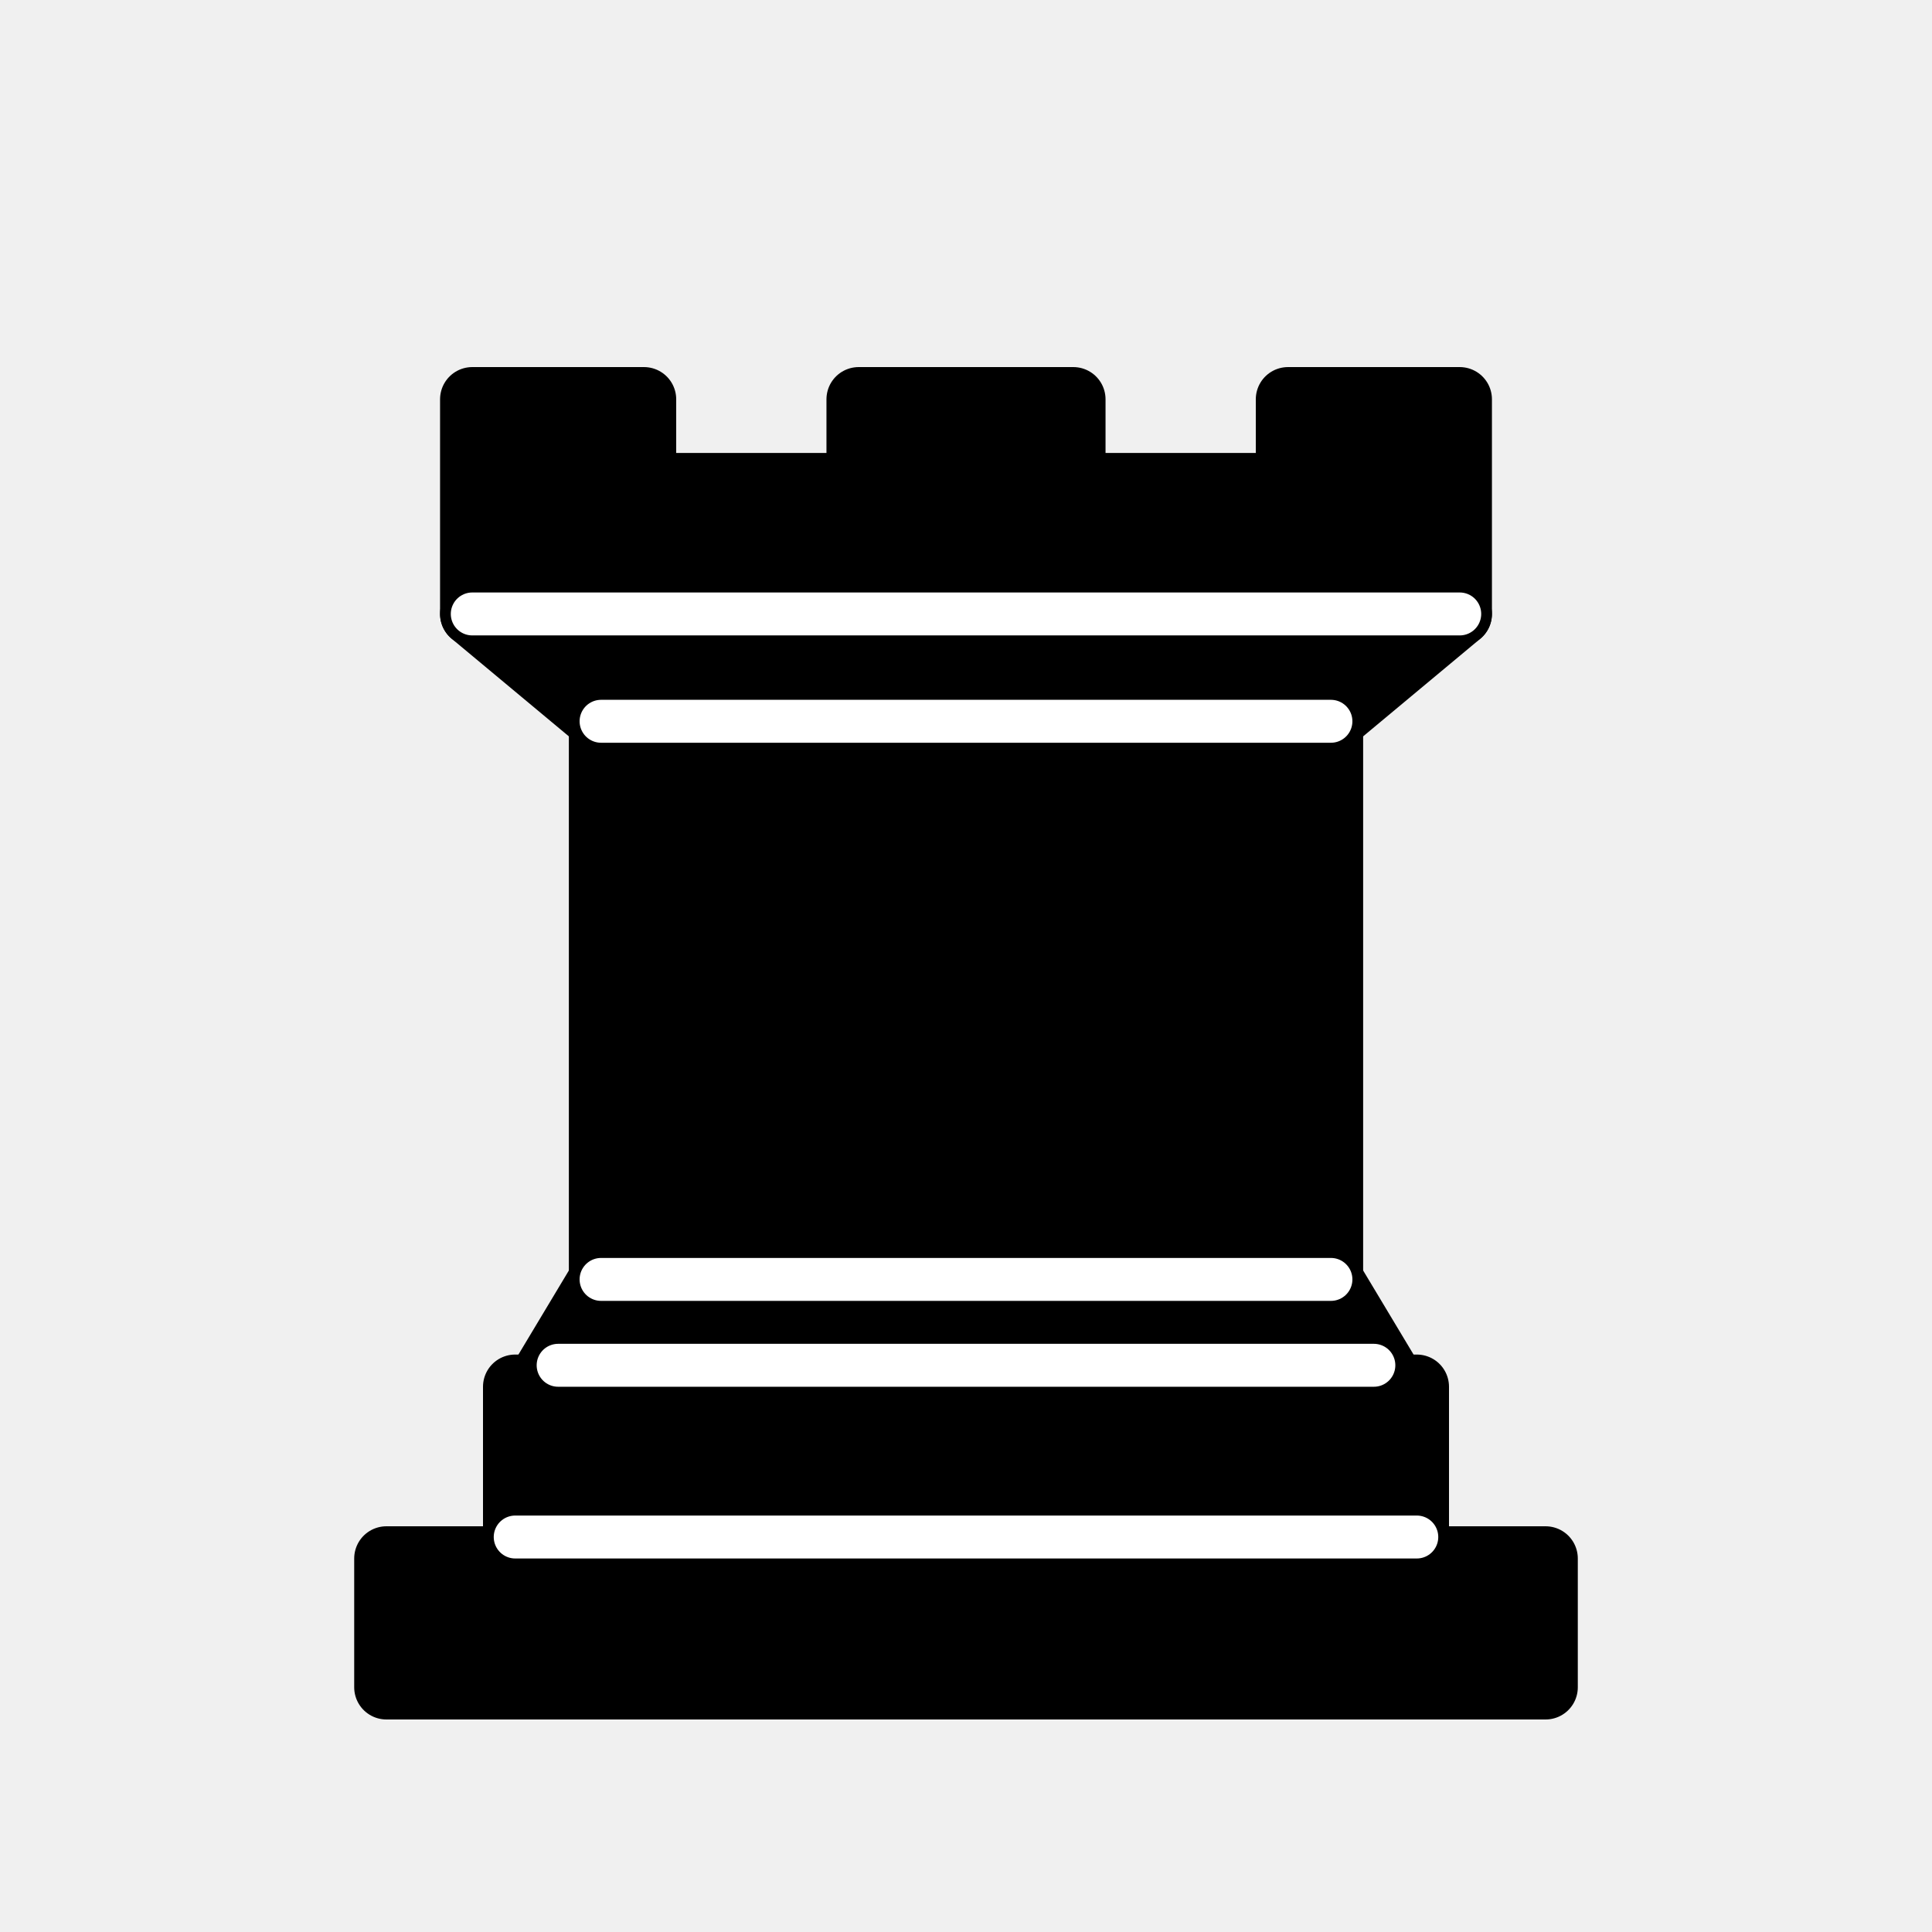
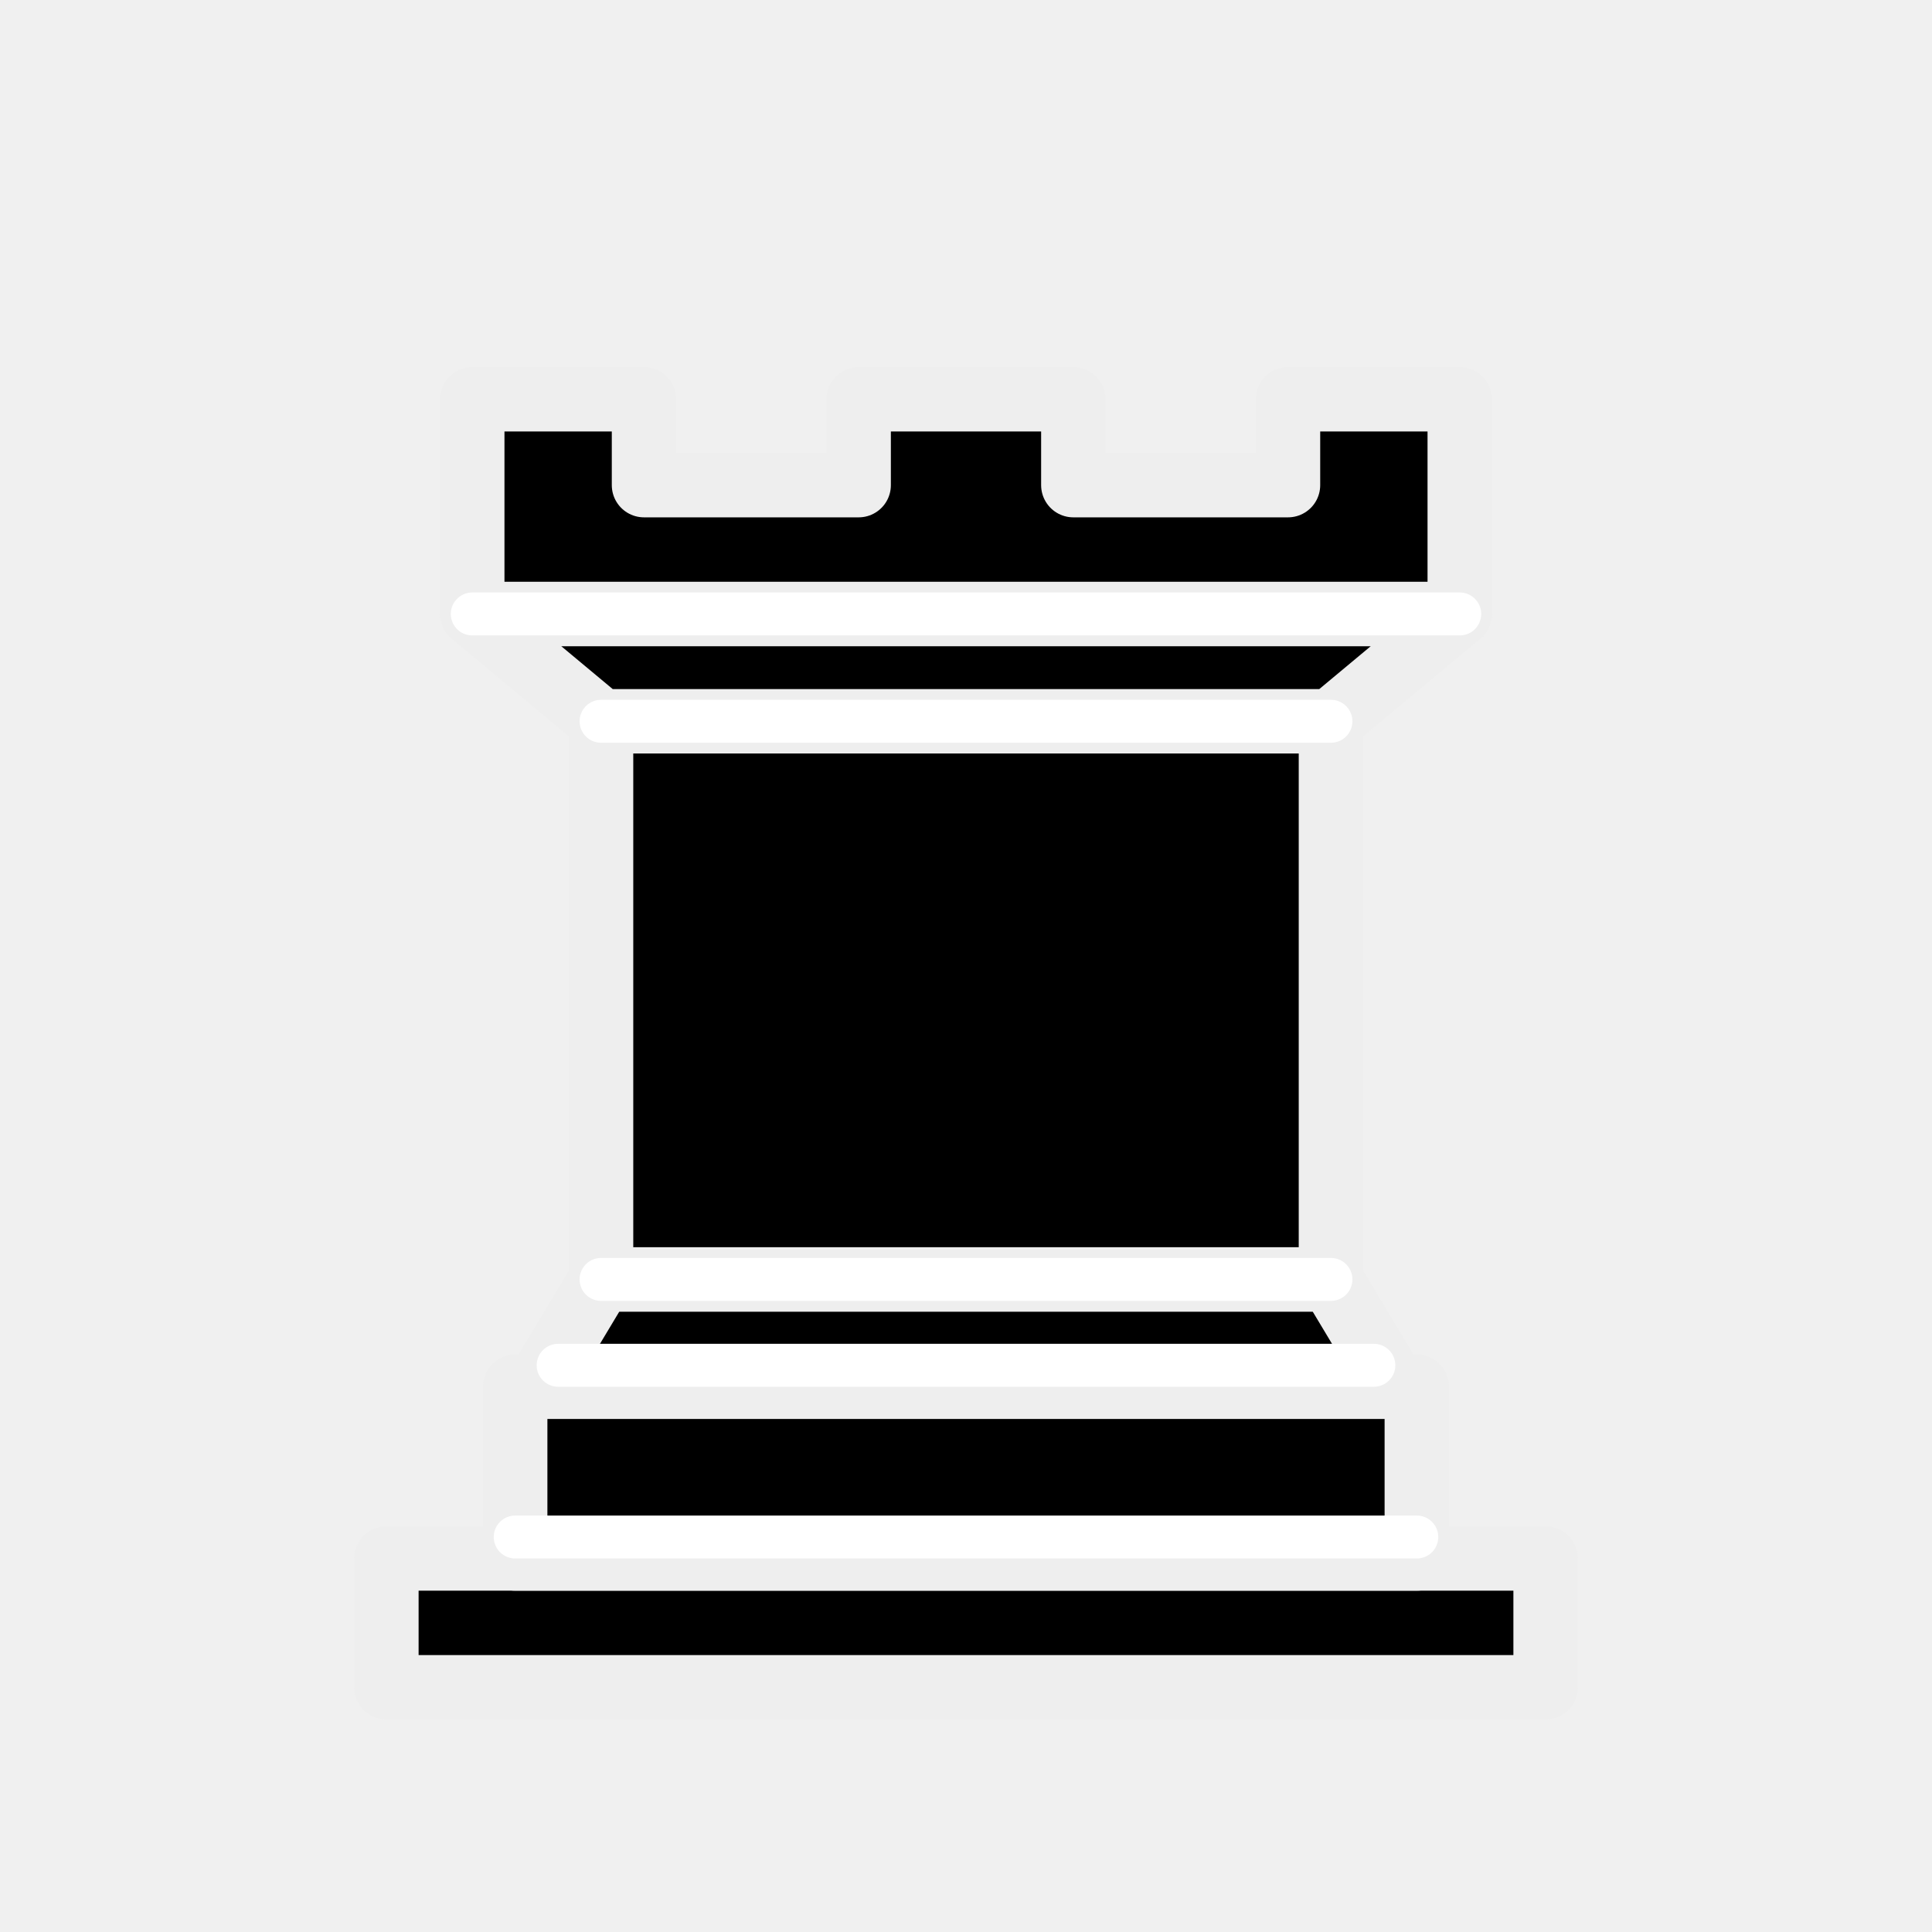
<svg xmlns="http://www.w3.org/2000/svg" version="1.1" width="45" height="45">
-   <g style="opacity:1; fill:#000000; fill-opacity:1; fill-rule:evenodd; stroke:#000000; stroke-width:1.5; stroke-linecap:round;stroke-linejoin:round;stroke-miterlimit:4; stroke-dasharray:none; stroke-opacity:1;" transform="translate(0,0.3)">
+   <g style="opacity:1; fill:#000000; fill-opacity:1; fill-rule:evenodd; stroke:#eeeeee; stroke-width:1.5; stroke-linecap:round;stroke-linejoin:round;stroke-miterlimit:4; stroke-dasharray:none; stroke-opacity:1;" transform="translate(0,0.3)">
    <path d="M 9,39 L 36,39 L 36,36 L 9,36 L 9,39 z " style="stroke-linecap:butt;" />
    <path d="M 12.5,32 L 14,29.5 L 31,29.5 L 32.5,32 L 12.5,32 z " style="stroke-linecap:butt;" />
    <path d="M 12,36 L 12,32 L 33,32 L 33,36 L 12,36 z " style="stroke-linecap:butt;" />
    <path d="M 14,29.5 L 14,16.5 L 31,16.5 L 31,29.5 L 14,29.5 z " style="stroke-linecap:butt;stroke-linejoin:miter;" />
    <path d="M 14,16.5 L 11,14 L 34,14 L 31,16.5 L 14,16.5 z " style="stroke-linecap:butt;" />
    <path d="M 11,14 L 11,9 L 15,9 L 15,11 L 20,11 L 20,9 L 25,9 L 25,11 L 30,11 L 30,9 L 34,9 L 34,14 L 11,14 z " style="stroke-linecap:butt;" />
    <path d="M 12,35.5 L 33,35.5 L 33,35.5" style="fill:none; stroke:#ffffff; stroke-width:1; stroke-linejoin:miter;" />
    <path d="M 13,31.5 L 32,31.5" style="fill:none; stroke:#ffffff; stroke-width:1; stroke-linejoin:miter;" />
    <path d="M 14,29.5 L 31,29.5" style="fill:none; stroke:#ffffff; stroke-width:1; stroke-linejoin:miter;" />
    <path d="M 14,16.5 L 31,16.5" style="fill:none; stroke:#ffffff; stroke-width:1; stroke-linejoin:miter;" />
    <path d="M 11,14 L 34,14" style="fill:none; stroke:#ffffff; stroke-width:1; stroke-linejoin:miter;" />
  </g>
</svg>
